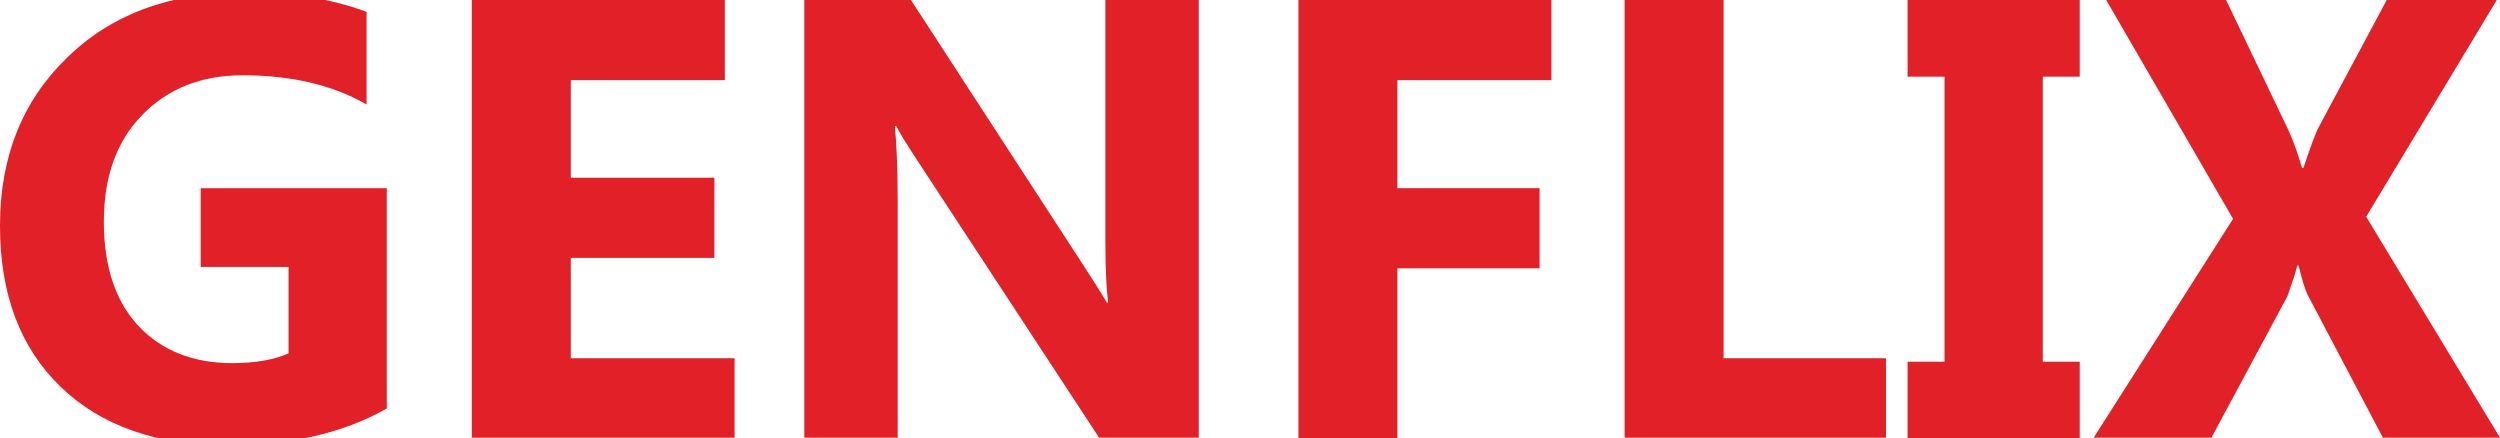
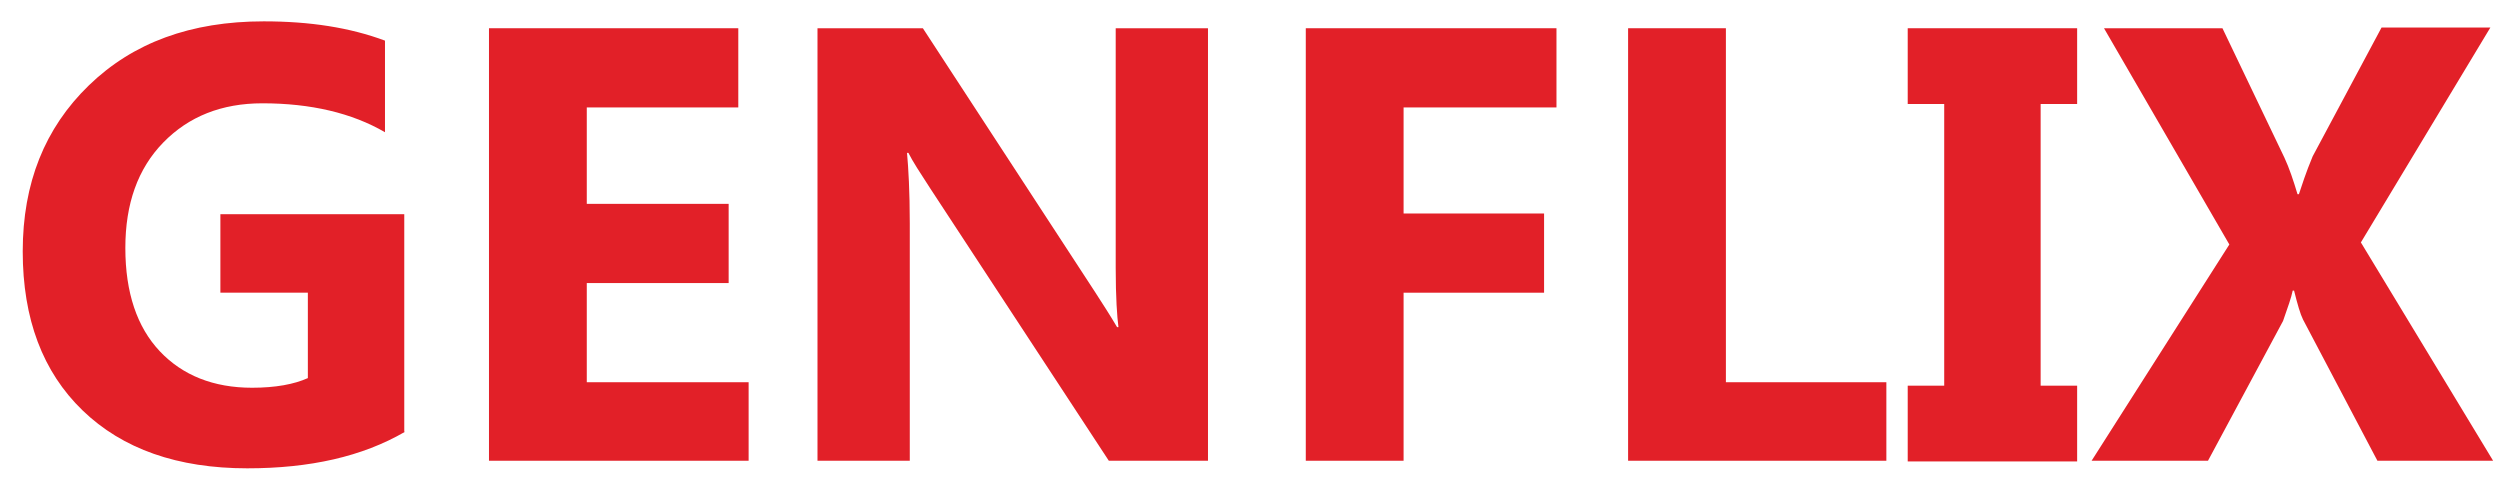
- <svg xmlns="http://www.w3.org/2000/svg" version="1.1" id="Layer_1" x="0px" y="0px" viewBox="0 0 358.7 62.8" style="enable-background:new 0 0 358.7 62.8;" xml:space="preserve">
+ <svg xmlns="http://www.w3.org/2000/svg" version="1.1" id="Layer_1" x="0px" y="0px" viewBox="0 0 363 71.1" style="enable-background:new 0 0 363 71.1;" xml:space="preserve">
  <style type="text/css">
	.st0{fill:#E22028;}
</style>
  <g>
-     <path class="st0" d="M55.5,58.6c-6.1,3.5-13.8,5.3-22.9,5.3c-10.1,0-18.1-2.8-23.9-8.4C2.9,49.9,0,42.2,0,32.4   c0-9.9,3.2-17.9,9.6-24.1C15.9,2.1,24.4-1.1,35-1.1c6.7,0,12.5,0.9,17.6,2.8V15c-4.8-2.8-10.8-4.2-17.8-4.2   c-5.9,0-10.7,1.9-14.4,5.7c-3.7,3.8-5.5,8.9-5.5,15.3c0,6.5,1.7,11.5,5,15c3.3,3.5,7.8,5.3,13.4,5.3c3.4,0,6.1-0.5,8.1-1.4V38.3   H28.8V27h26.7V58.6z" />
-     <path class="st0" d="M105.4,62.8H67.7V0H104v11.5H81.9v14h20.6V37H81.9v14.4h23.5V62.8z" />
-     <path class="st0" d="M172,62.8h-14.3l-25.9-39.5c-1.5-2.3-2.6-4-3.2-5.2h-0.2c0.2,2.2,0.4,5.6,0.4,10.2v34.5h-13.4V0h15.3   l24.9,38.3c1.1,1.7,2.2,3.4,3.2,5.1h0.2c-0.2-1.5-0.4-4.3-0.4-8.6V0H172V62.8z" />
-     <path class="st0" d="M222.7,11.5h-22.2V27h20.4v11.5h-20.4v24.4h-14.2V0h36.3V11.5z" />
-     <path class="st0" d="M270.5,62.8h-37.4V0h14.2v51.4h23.3V62.8z" />
-     <path class="st0" d="M298.4,0v11h-5.3v40.9h5.3v11h-24.7v-11h5.3V11h-5.3V0H298.4z" />
-     <path class="st0" d="M358.7,62.8h-16.8l-10.8-20.5c-0.4-0.8-0.8-2.2-1.3-4.2h-0.2c-0.2,1-0.7,2.4-1.4,4.4l-10.9,20.3h-16.9l20-31.4   L302.2,0h17.2l9,18.8c0.7,1.5,1.3,3.3,1.9,5.3h0.2c0.4-1.2,1-3.1,2-5.5l10-18.7h15.8l-18.8,31.2L358.7,62.8z" />
+     <path class="st0" d="M58.8,62.7C52.6,66.3,45,68,35.9,68c-10.1,0-18.1-2.8-23.9-8.4c-5.8-5.6-8.7-13.3-8.7-23.1   c0-9.9,3.2-17.9,9.6-24.1c6.4-6.2,14.8-9.3,25.4-9.3c6.7,0,12.5,0.9,17.6,2.8v13.3c-4.8-2.8-10.8-4.2-17.8-4.2   c-5.9,0-10.7,1.9-14.4,5.7c-3.7,3.8-5.5,8.9-5.5,15.3c0,6.5,1.7,11.5,5,15c3.3,3.5,7.8,5.3,13.4,5.3c3.4,0,6.1-0.5,8.1-1.4V42.5H32   V31.1h26.7V62.7z" />
+     <path class="st0" d="M108.7,66.9H71V4.1h36.2v11.5H85.2v14h20.6v11.5H85.2v14.4h23.5V66.9z" />
+     <path class="st0" d="M175.3,66.9H161l-25.9-39.5c-1.5-2.3-2.6-4-3.2-5.2h-0.2c0.2,2.2,0.4,5.6,0.4,10.2v34.5h-13.4V4.1H134   L159,42.4c1.1,1.7,2.2,3.4,3.2,5.1h0.2c-0.2-1.5-0.4-4.3-0.4-8.6V4.1h13.4V66.9z" />
+     <path class="st0" d="M226,15.6h-22.2v15.4h20.4v11.5h-20.4v24.4h-14.2V4.1H226V15.6z" />
+     <path class="st0" d="M273.8,66.9h-37.4V4.1h14.2v51.4h23.3V66.9z" />
+     <path class="st0" d="M301.6,4.1v11h-5.3V56h5.3v11H277V56h5.3V15.1H277v-11H301.6z" />
+     <path class="st0" d="M362,66.9h-16.8l-10.8-20.5c-0.4-0.8-0.8-2.2-1.3-4.2h-0.2c-0.2,1-0.7,2.4-1.4,4.4l-10.9,20.3h-16.9l20-31.4   L305.5,4.1h17.2l9,18.8c0.7,1.5,1.3,3.3,1.9,5.3h0.2c0.4-1.2,1-3.1,2-5.5l10-18.7h15.8l-18.8,31.2L362,66.9z" />
  </g>
</svg>
